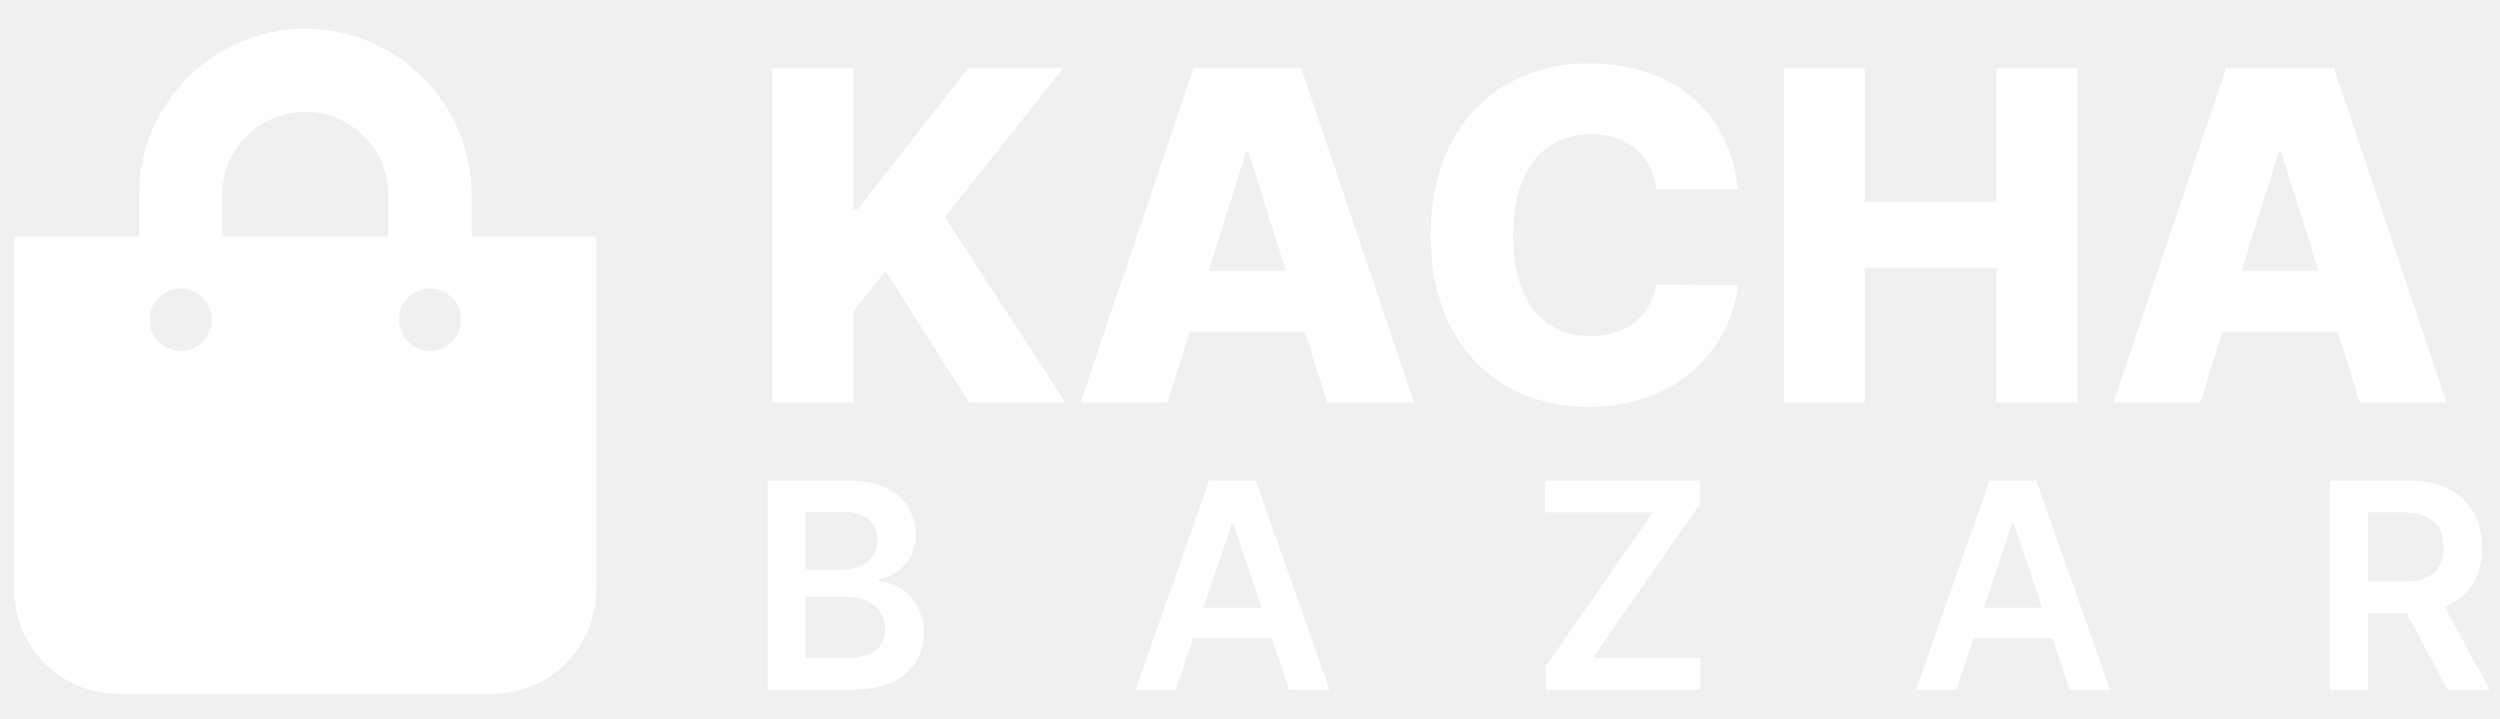
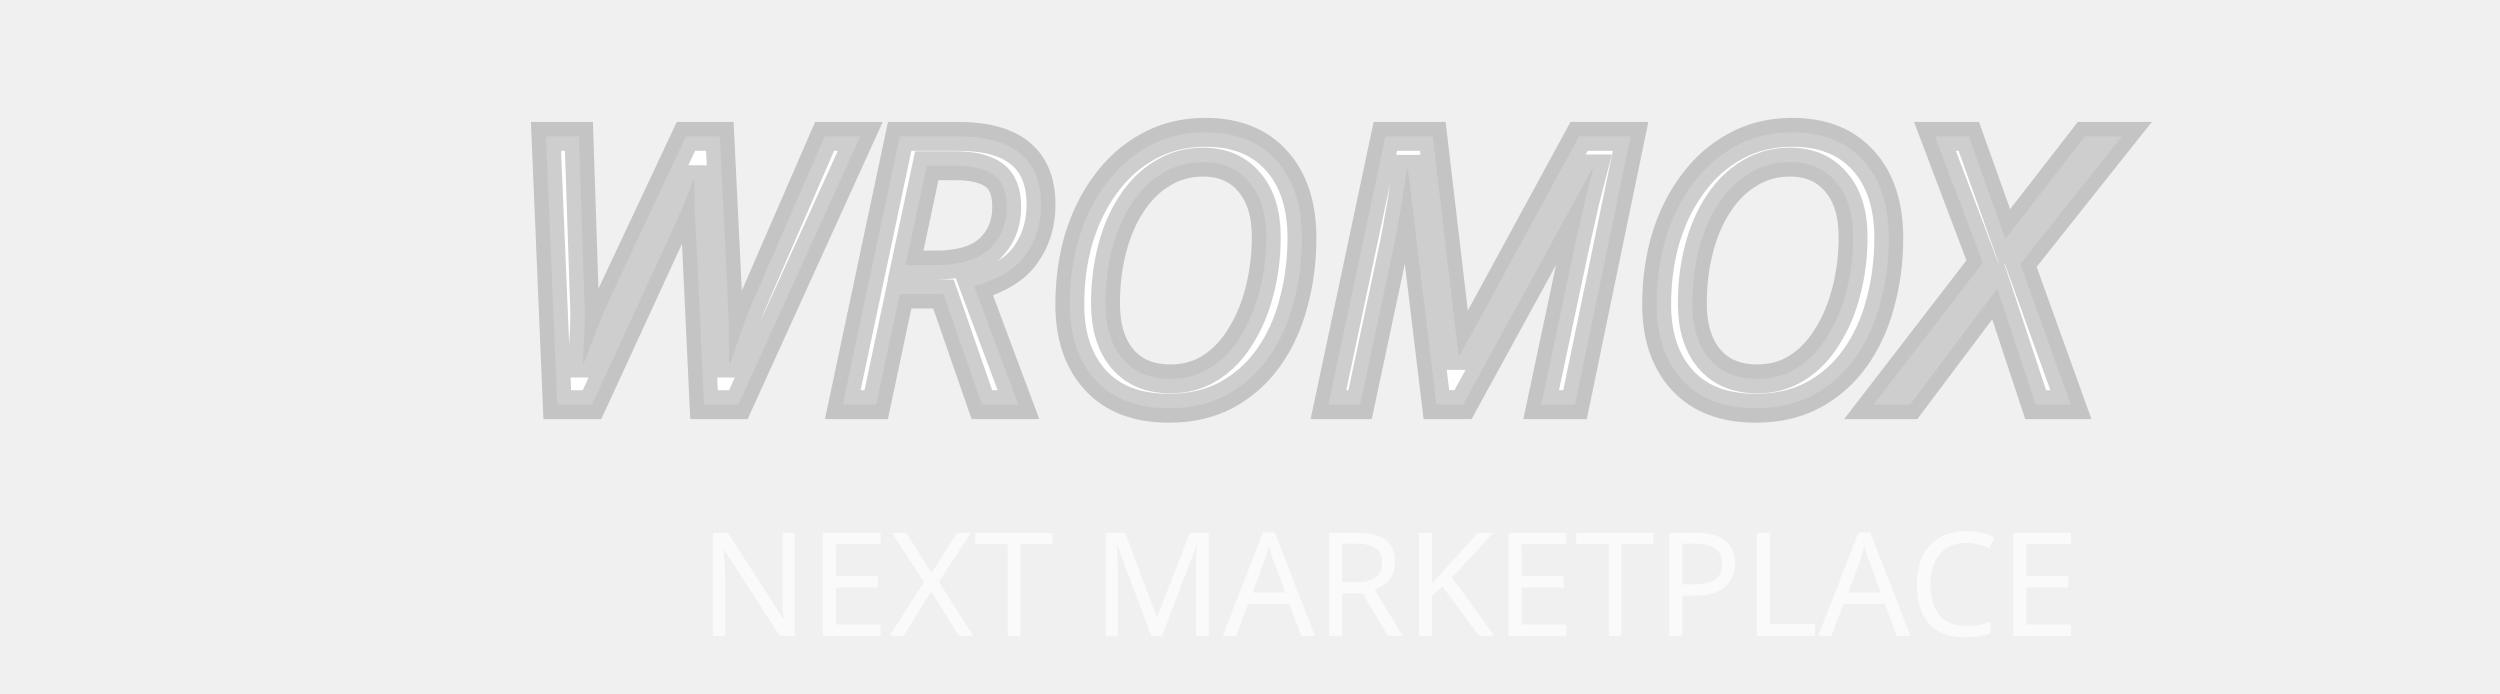
- <svg xmlns="http://www.w3.org/2000/svg" width="87" height="25" viewBox="0 0 87 25" fill="none">
-   <path d="M26.717 24H29.661C31.327 24 32.144 23.151 32.144 22.018C32.144 20.918 31.362 20.271 30.588 20.232V20.161C31.298 19.994 31.859 19.497 31.859 18.613C31.859 17.53 31.078 16.727 29.501 16.727H26.717V24ZM28.035 22.899V20.768H29.487C30.3 20.768 30.805 21.266 30.805 21.916C30.805 22.494 30.407 22.899 29.452 22.899H28.035ZM28.035 19.82V17.814H29.366C30.141 17.814 30.542 18.222 30.542 18.783C30.542 19.423 30.023 19.82 29.338 19.82H28.035ZM40.923 24L41.524 22.207H44.258L44.862 24H46.268L43.704 16.727H42.078L39.517 24H40.923ZM41.879 21.148L42.862 18.219H42.919L43.903 21.148H41.879ZM53.791 24H59.175V22.896H55.428L59.153 17.548V16.727H53.77V17.832H57.52L53.791 23.18V24ZM68.083 24L68.683 22.207H71.418L72.022 24H73.428L70.864 16.727H69.237L66.677 24H68.083ZM69.039 21.148L70.022 18.219H70.079L71.063 21.148H69.039ZM81.086 24H82.403V21.337H83.746L85.173 24H86.643L85.07 21.116C85.926 20.772 86.377 20.041 86.377 19.053C86.377 17.665 85.482 16.727 83.813 16.727H81.086V24ZM82.403 20.243V17.828H83.611C84.594 17.828 85.035 18.279 85.035 19.053C85.035 19.827 84.594 20.243 83.618 20.243H82.403Z" fill="white" />
-   <path d="M26.881 14H29.693V10.847L30.818 9.426L33.716 14H37.08L32.881 7.557L37.006 2.364H33.693L29.847 7.284H29.693V2.364H26.881V14ZM40.632 14L41.399 11.557H45.416L46.183 14H49.206L45.28 2.364H41.535L37.609 14H40.632ZM42.07 9.42L43.359 5.295H43.45L44.746 9.42H42.07ZM60.474 6.58C60.19 3.795 58.117 2.205 55.304 2.205C52.202 2.205 49.787 4.335 49.787 8.182C49.787 12.011 52.145 14.159 55.304 14.159C58.497 14.159 60.264 11.989 60.474 9.926L57.633 9.909C57.435 11.028 56.594 11.693 55.361 11.693C53.702 11.693 52.656 10.494 52.656 8.182C52.656 5.96 53.679 4.67 55.378 4.67C56.656 4.67 57.492 5.415 57.633 6.58H60.474ZM62.084 14H64.896V9.324H69.481V14H72.288V2.364H69.481V7.034H64.896V2.364H62.084V14ZM76.57 14L77.337 11.557H81.354L82.121 14H85.144L81.217 2.364H77.473L73.547 14H76.57ZM78.007 9.42L79.297 5.295H79.388L80.683 9.42H78.007Z" fill="white" />
-   <g clip-path="url(#clip0)">
-     <path d="M16.411 8.232V6.786C16.411 3.595 13.815 1 10.625 1C7.435 1 4.839 3.595 4.839 6.786V8.232H0.5V20.527C0.5 22.524 2.119 24.143 4.116 24.143H17.134C19.131 24.143 20.75 22.524 20.75 20.527V8.232H16.411ZM7.732 6.786C7.732 5.191 9.03 3.893 10.625 3.893C12.22 3.893 13.518 5.191 13.518 6.786V8.232H7.732V6.786ZM14.964 12.21C14.365 12.21 13.88 11.724 13.88 11.125C13.88 10.526 14.365 10.04 14.964 10.04C15.563 10.04 16.049 10.526 16.049 11.125C16.049 11.724 15.563 12.21 14.964 12.21ZM6.286 12.21C5.687 12.21 5.201 11.724 5.201 11.125C5.201 10.526 5.687 10.04 6.286 10.04C6.885 10.04 7.371 10.526 7.371 11.125C7.371 11.724 6.885 12.21 6.286 12.21Z" fill="white" />
+ <svg xmlns="http://www.w3.org/2000/svg" width="86.5" height="24" viewBox="0 0 86.5 24">
+   <defs>
+     <style>.a{fill:rgba(233,212,212,0);}.b{fill:#fff;stroke:rgba(109,108,109,0.33);font-size:13px;font-family:LucidaHandwriting-Italic, Lucida Handwriting;font-style:italic;}.c{fill:rgba(255,255,255,0.67);font-size:5px;font-family:CooperBlack, Cooper;}.d{fill:none;}</style>
+   </defs>
+   <g transform="translate(-3427 22353)">
+     <rect class="a" width="20" height="23" transform="translate(3427 -22352)" />
+     <text class="b" transform="translate(3444.5 -22339)">
+       <tspan x="0" y="0">WROMOX</tspan>
+     </text>
+     <text class="c" transform="translate(3480 -22331)">
+       <tspan x="-28.816" y="0">NEXT MARKETPLACE</tspan>
+     </text>
+     <rect class="d" width="18" height="22" transform="translate(3427 -22353)" />
  </g>
-   <defs>
-     <clipPath id="clip0">
-       <rect width="20.25" height="23.143" fill="white" transform="translate(0.5 1)" />
-     </clipPath>
-   </defs>
</svg>
